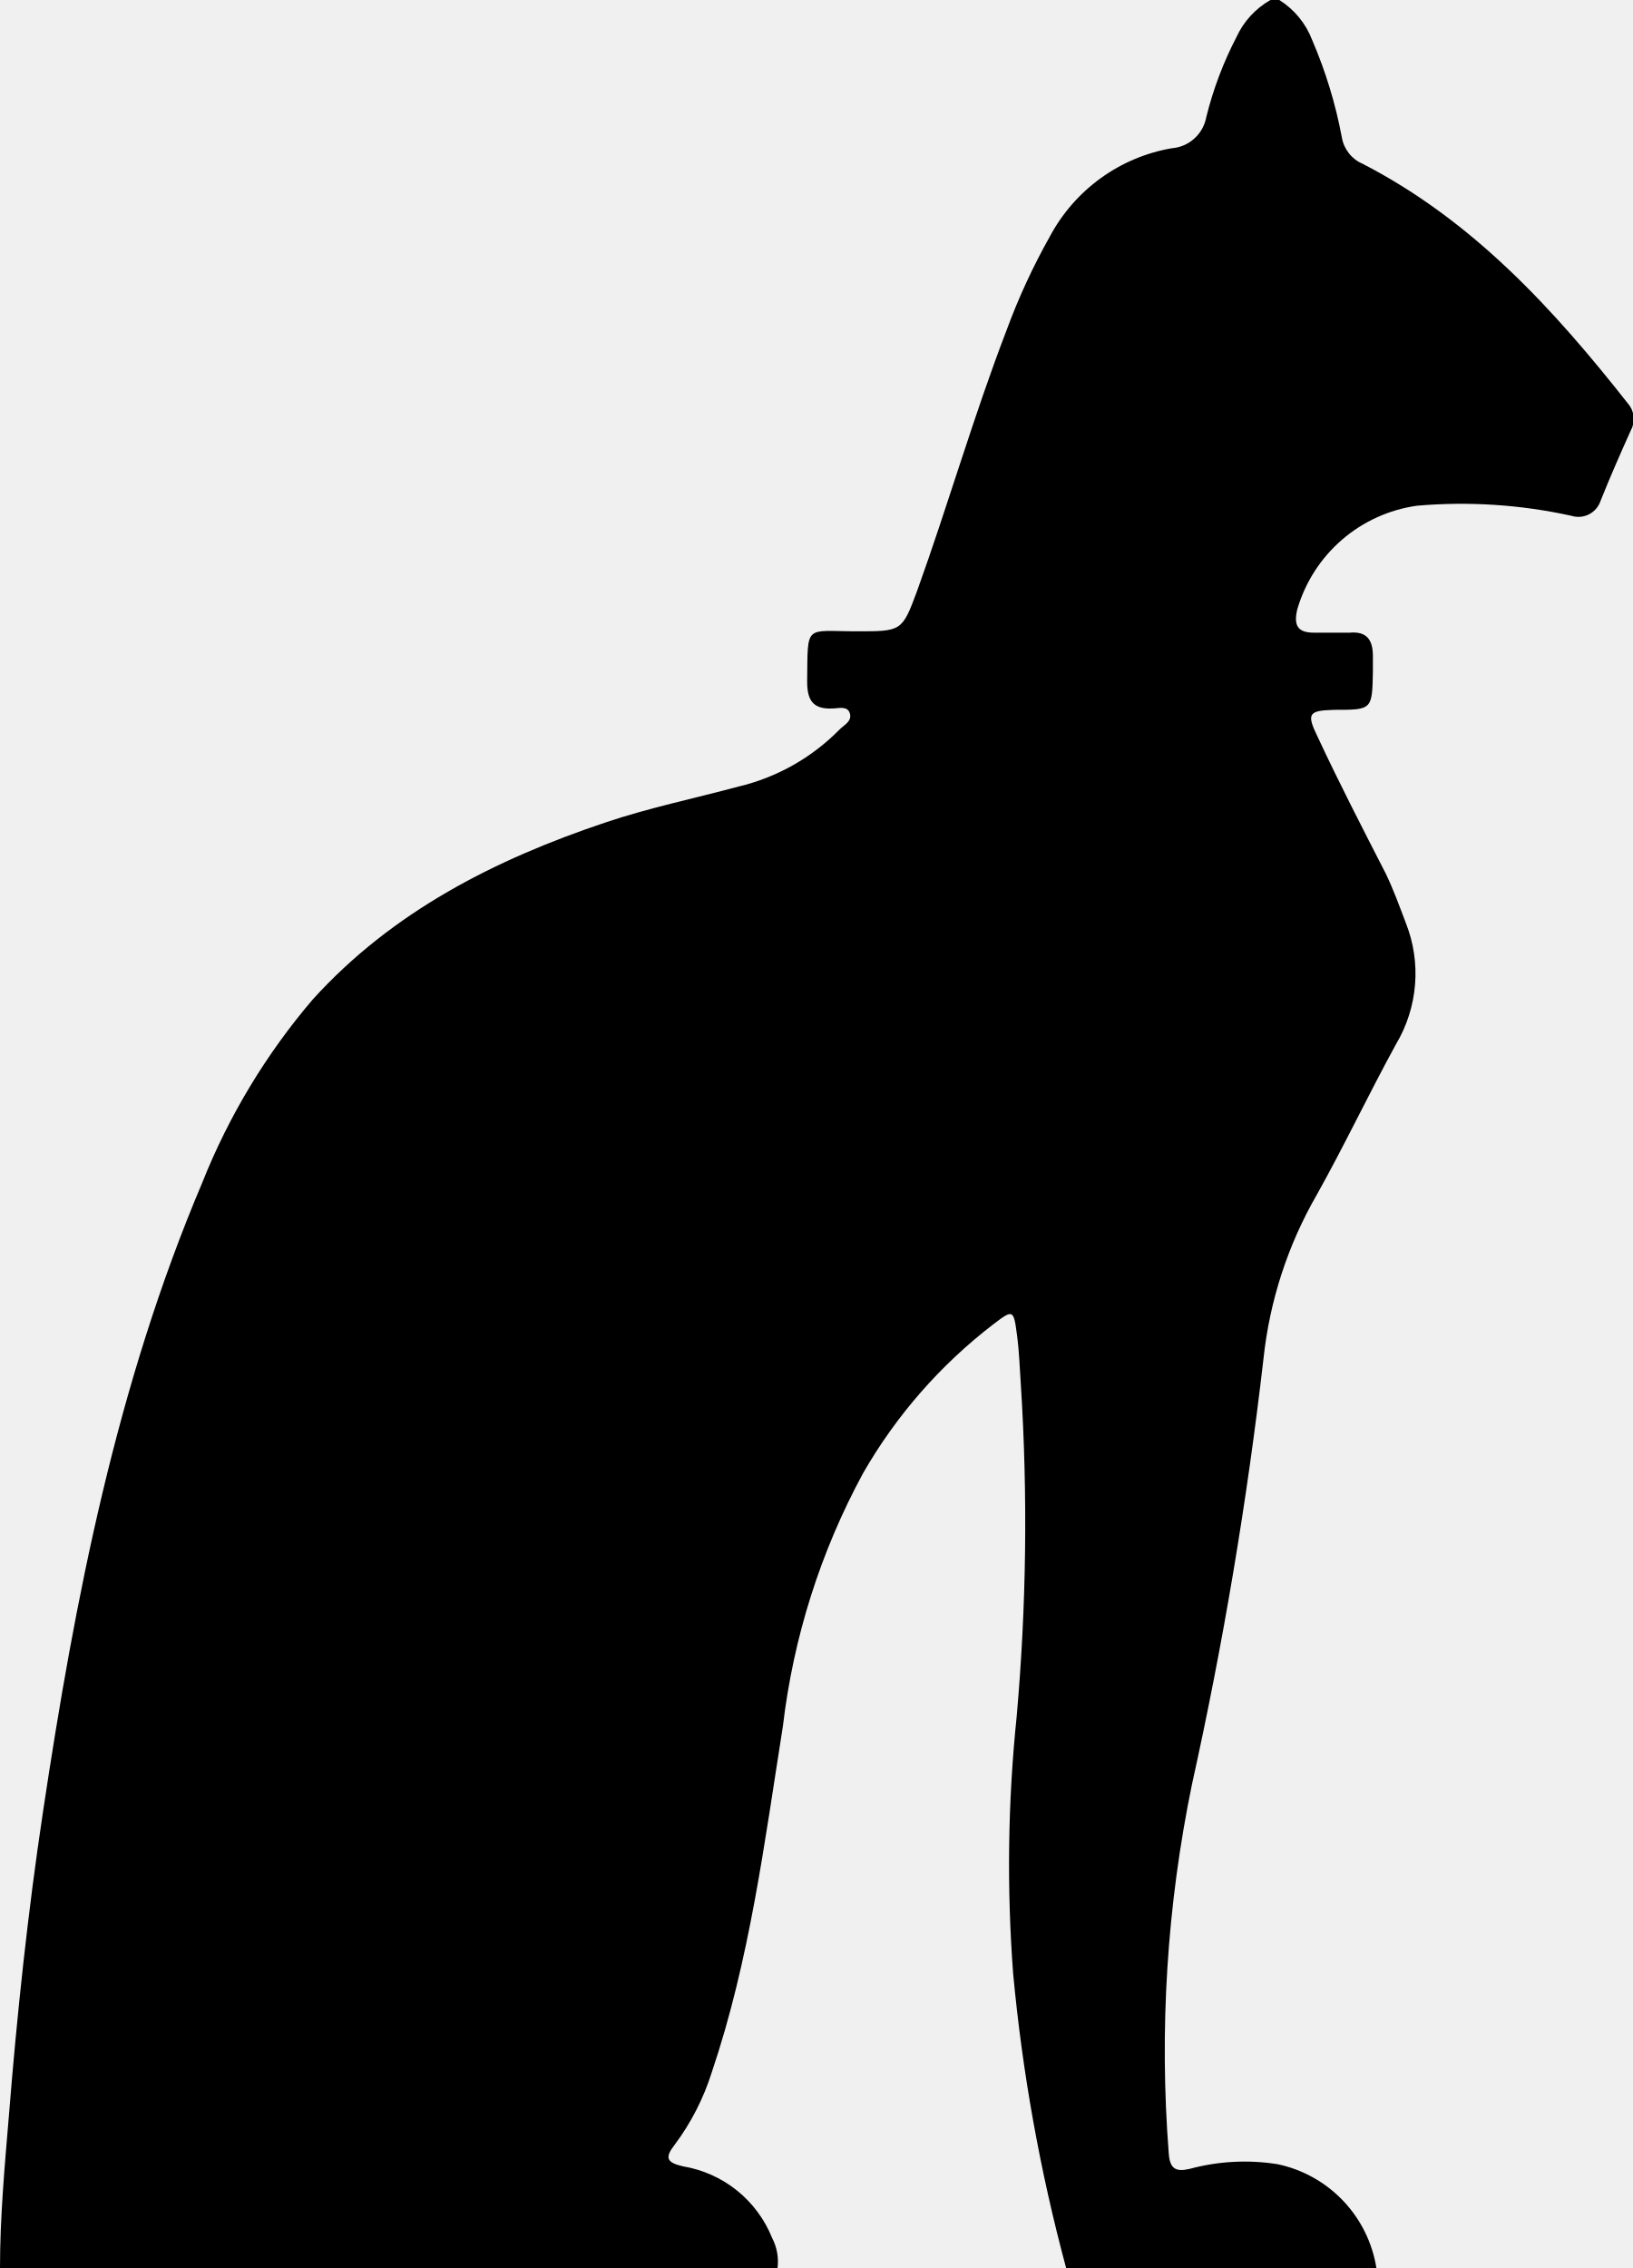
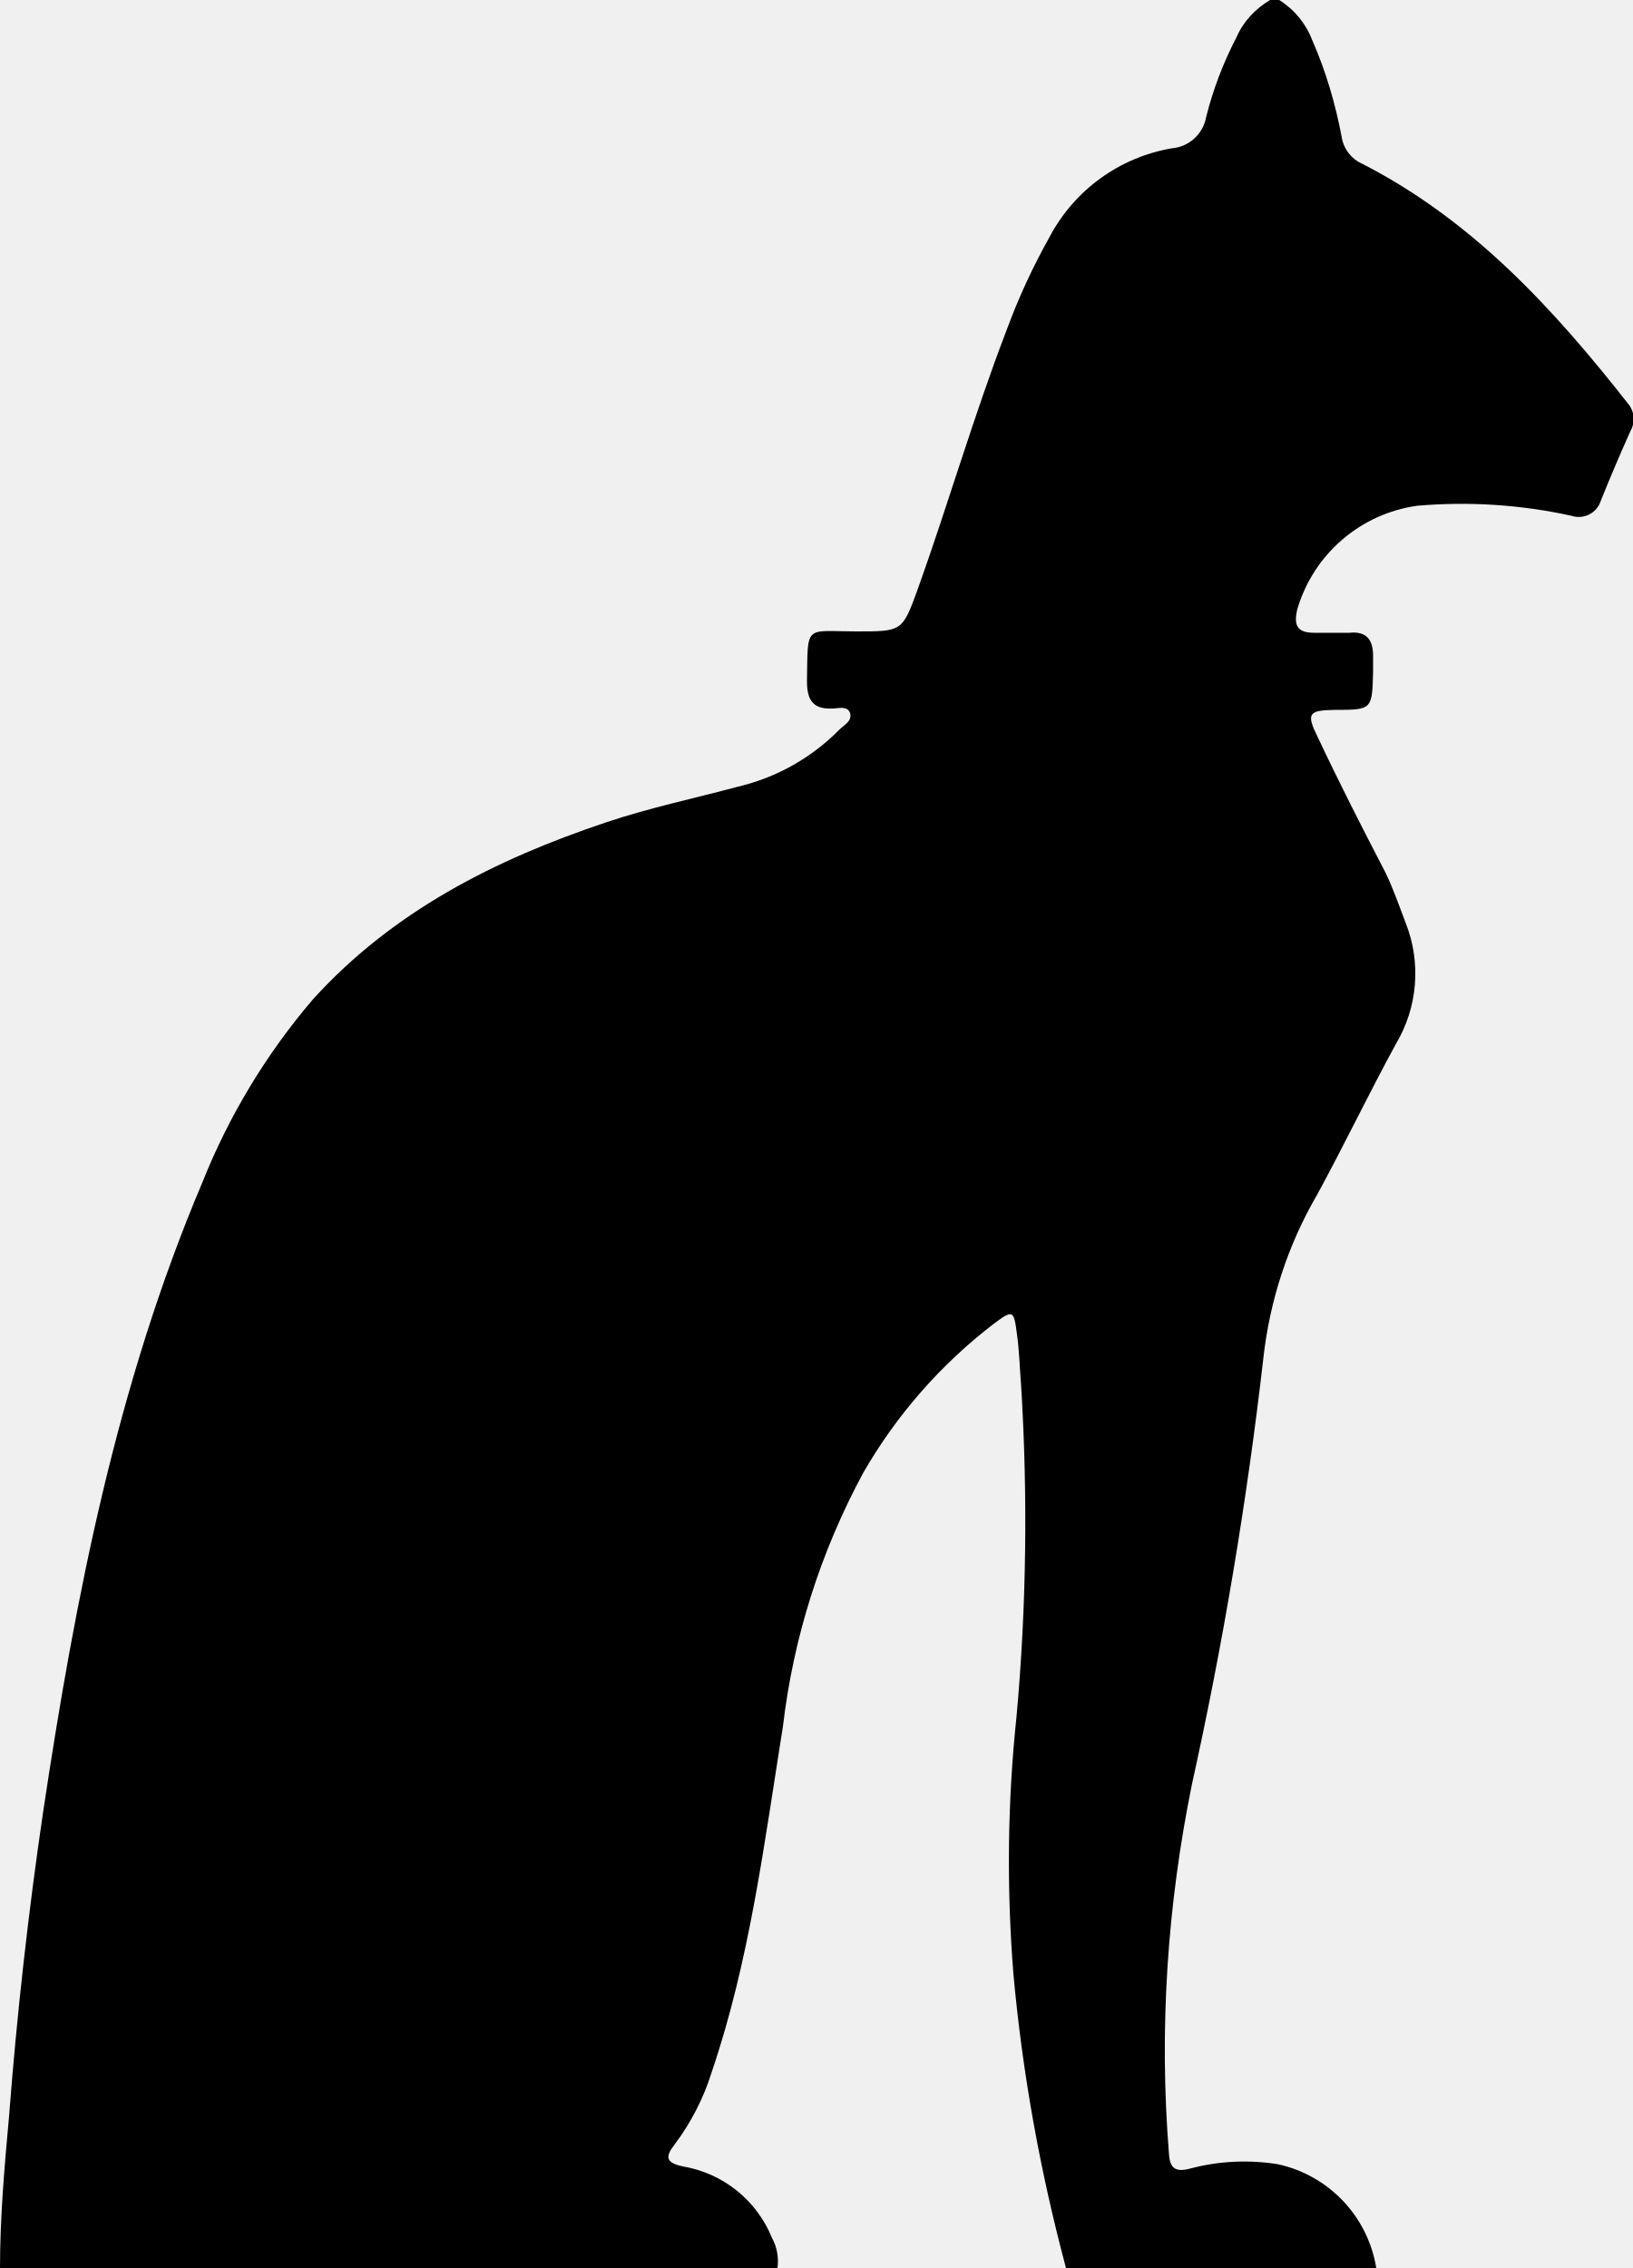
- <svg xmlns="http://www.w3.org/2000/svg" width="36" height="50" viewBox="0 0 36 50" fill="none">
+ <svg xmlns="http://www.w3.org/2000/svg" width="36" height="50" fill="none">
  <g clip-path="url(#clip0)">
-     <path d="M28.203 0H28.008C27.678 0.187 27.415 0.474 27.257 0.82C26.968 1.377 26.745 1.967 26.594 2.577C26.561 2.761 26.469 2.928 26.331 3.053C26.193 3.178 26.018 3.254 25.833 3.268C25.266 3.366 24.729 3.592 24.263 3.93C23.797 4.268 23.413 4.708 23.143 5.216C22.771 5.877 22.453 6.566 22.191 7.278C21.461 9.175 20.901 11.134 20.211 13.046C19.887 13.918 19.872 13.918 18.895 13.918C17.727 13.918 17.81 13.737 17.794 15.026C17.794 15.433 17.918 15.639 18.35 15.619C18.483 15.619 18.684 15.552 18.735 15.727C18.787 15.902 18.612 15.979 18.509 16.082C17.899 16.703 17.128 17.139 16.282 17.34C15.305 17.603 14.307 17.809 13.356 18.129C10.913 18.948 8.655 20.093 6.897 22.031C5.868 23.235 5.045 24.6 4.459 26.072C2.571 30.526 1.656 35.217 0.946 39.954C0.612 42.175 0.375 44.407 0.195 46.655C0.103 47.758 0 48.876 0 50H17.141C17.17 49.773 17.128 49.543 17.023 49.34C16.858 48.929 16.59 48.567 16.245 48.29C15.9 48.013 15.489 47.83 15.053 47.758C14.693 47.675 14.652 47.567 14.873 47.283C15.234 46.801 15.51 46.261 15.691 45.686C16.529 43.206 16.853 40.619 17.259 38.057C17.489 36.1 18.089 34.205 19.029 32.474C19.761 31.2 20.738 30.084 21.903 29.191C22.33 28.866 22.346 28.866 22.418 29.418C22.469 29.784 22.479 30.16 22.505 30.531C22.66 32.966 22.628 35.41 22.413 37.84C22.218 39.724 22.193 41.622 22.335 43.51C22.54 45.703 22.93 47.874 23.503 50H30.343C30.254 49.442 29.997 48.924 29.608 48.516C29.218 48.107 28.714 47.826 28.162 47.711C27.518 47.609 26.859 47.644 26.229 47.814C25.92 47.887 25.791 47.814 25.766 47.479C25.553 44.751 25.726 42.005 26.28 39.325C26.966 36.23 27.491 33.102 27.854 29.954C27.989 28.682 28.388 27.453 29.026 26.345C29.638 25.253 30.173 24.119 30.775 23.021C31.014 22.621 31.157 22.172 31.195 21.708C31.233 21.244 31.163 20.778 30.991 20.345C30.852 19.979 30.718 19.608 30.549 19.258C30.034 18.253 29.52 17.258 29.047 16.242C28.795 15.727 28.851 15.665 29.412 15.649C30.25 15.649 30.25 15.649 30.266 14.804C30.266 14.691 30.266 14.577 30.266 14.464C30.266 14.108 30.132 13.912 29.751 13.948C29.494 13.948 29.237 13.948 28.97 13.948C28.615 13.948 28.512 13.799 28.599 13.433C28.773 12.838 29.114 12.306 29.582 11.901C30.05 11.496 30.625 11.235 31.238 11.149C32.377 11.05 33.525 11.125 34.642 11.371C34.771 11.412 34.911 11.4 35.031 11.338C35.151 11.277 35.243 11.17 35.285 11.041C35.491 10.526 35.717 10.01 35.949 9.495C36.001 9.403 36.024 9.298 36.015 9.193C36.006 9.088 35.965 8.988 35.897 8.907C34.251 6.814 32.467 4.861 30.034 3.608C29.917 3.558 29.814 3.478 29.735 3.377C29.656 3.276 29.603 3.157 29.582 3.031C29.444 2.294 29.225 1.575 28.929 0.887C28.79 0.52 28.535 0.209 28.203 0V0Z" fill="black" />
+     <path d="M28.2 0H28c-.32.19-.59.47-.74.82a8.03 8.03 0 00-.67 1.76.84.84 0 01-.76.69 3.77 3.77 0 00-2.69 1.95c-.37.66-.69 1.35-.95 2.06-.73 1.9-1.29 3.85-1.98 5.77-.32.87-.34.87-1.32.87-1.16 0-1.08-.18-1.1 1.1 0 .41.13.62.56.6.13 0 .33-.07.39.1.05.18-.13.26-.23.36a4.63 4.63 0 01-2.23 1.26c-.97.26-1.97.47-2.92.79-2.45.82-4.7 1.96-6.46 3.9a14.44 14.44 0 00-2.44 4.04c-1.89 4.46-2.8 9.15-3.51 13.88a97.06 97.06 0 00-.75 6.7C.1 47.75 0 48.88 0 50h17.14c.03-.23-.01-.46-.12-.66a2.58 2.58 0 00-1.97-1.58c-.36-.08-.4-.2-.18-.48.36-.48.64-1.02.82-1.6.84-2.47 1.16-5.06 1.57-7.62.23-1.96.83-3.85 1.77-5.59a11.13 11.13 0 012.87-3.28c.43-.32.45-.32.52.23.05.36.06.74.09 1.11.15 2.44.12 4.88-.1 7.31-.2 1.88-.22 3.78-.07 5.67.2 2.2.59 4.36 1.16 6.49h6.84a2.8 2.8 0 00-2.18-2.29c-.64-.1-1.3-.07-1.93.1-.31.08-.44 0-.46-.33-.22-2.73-.04-5.47.51-8.16a91.8 91.8 0 001.57-9.37c.14-1.27.54-2.5 1.18-3.6.6-1.1 1.14-2.23 1.74-3.33a3.03 3.03 0 00.22-2.67c-.14-.37-.27-.74-.44-1.1-.52-1-1.03-2-1.5-3-.26-.52-.2-.59.36-.6.84 0 .84 0 .86-.85v-.34c0-.35-.14-.55-.52-.51h-.78c-.36 0-.46-.15-.37-.52a3.22 3.22 0 012.64-2.28 11.3 11.3 0 013.4.22.51.51 0 00.65-.33 40 40 0 01.66-1.55.52.52 0 00-.05-.58c-1.65-2.1-3.43-4.05-5.87-5.3a.77.77 0 01-.45-.58c-.14-.74-.35-1.46-.65-2.14A1.8 1.8 0 0028.2 0z" fill="#000" />
  </g>
  <defs>
    <clipPath id="clip0">
-       <rect width="36" height="50" fill="white" />
+       <path fill="#fff" d="M0 0h36v50H0z" />
    </clipPath>
  </defs>
</svg>
